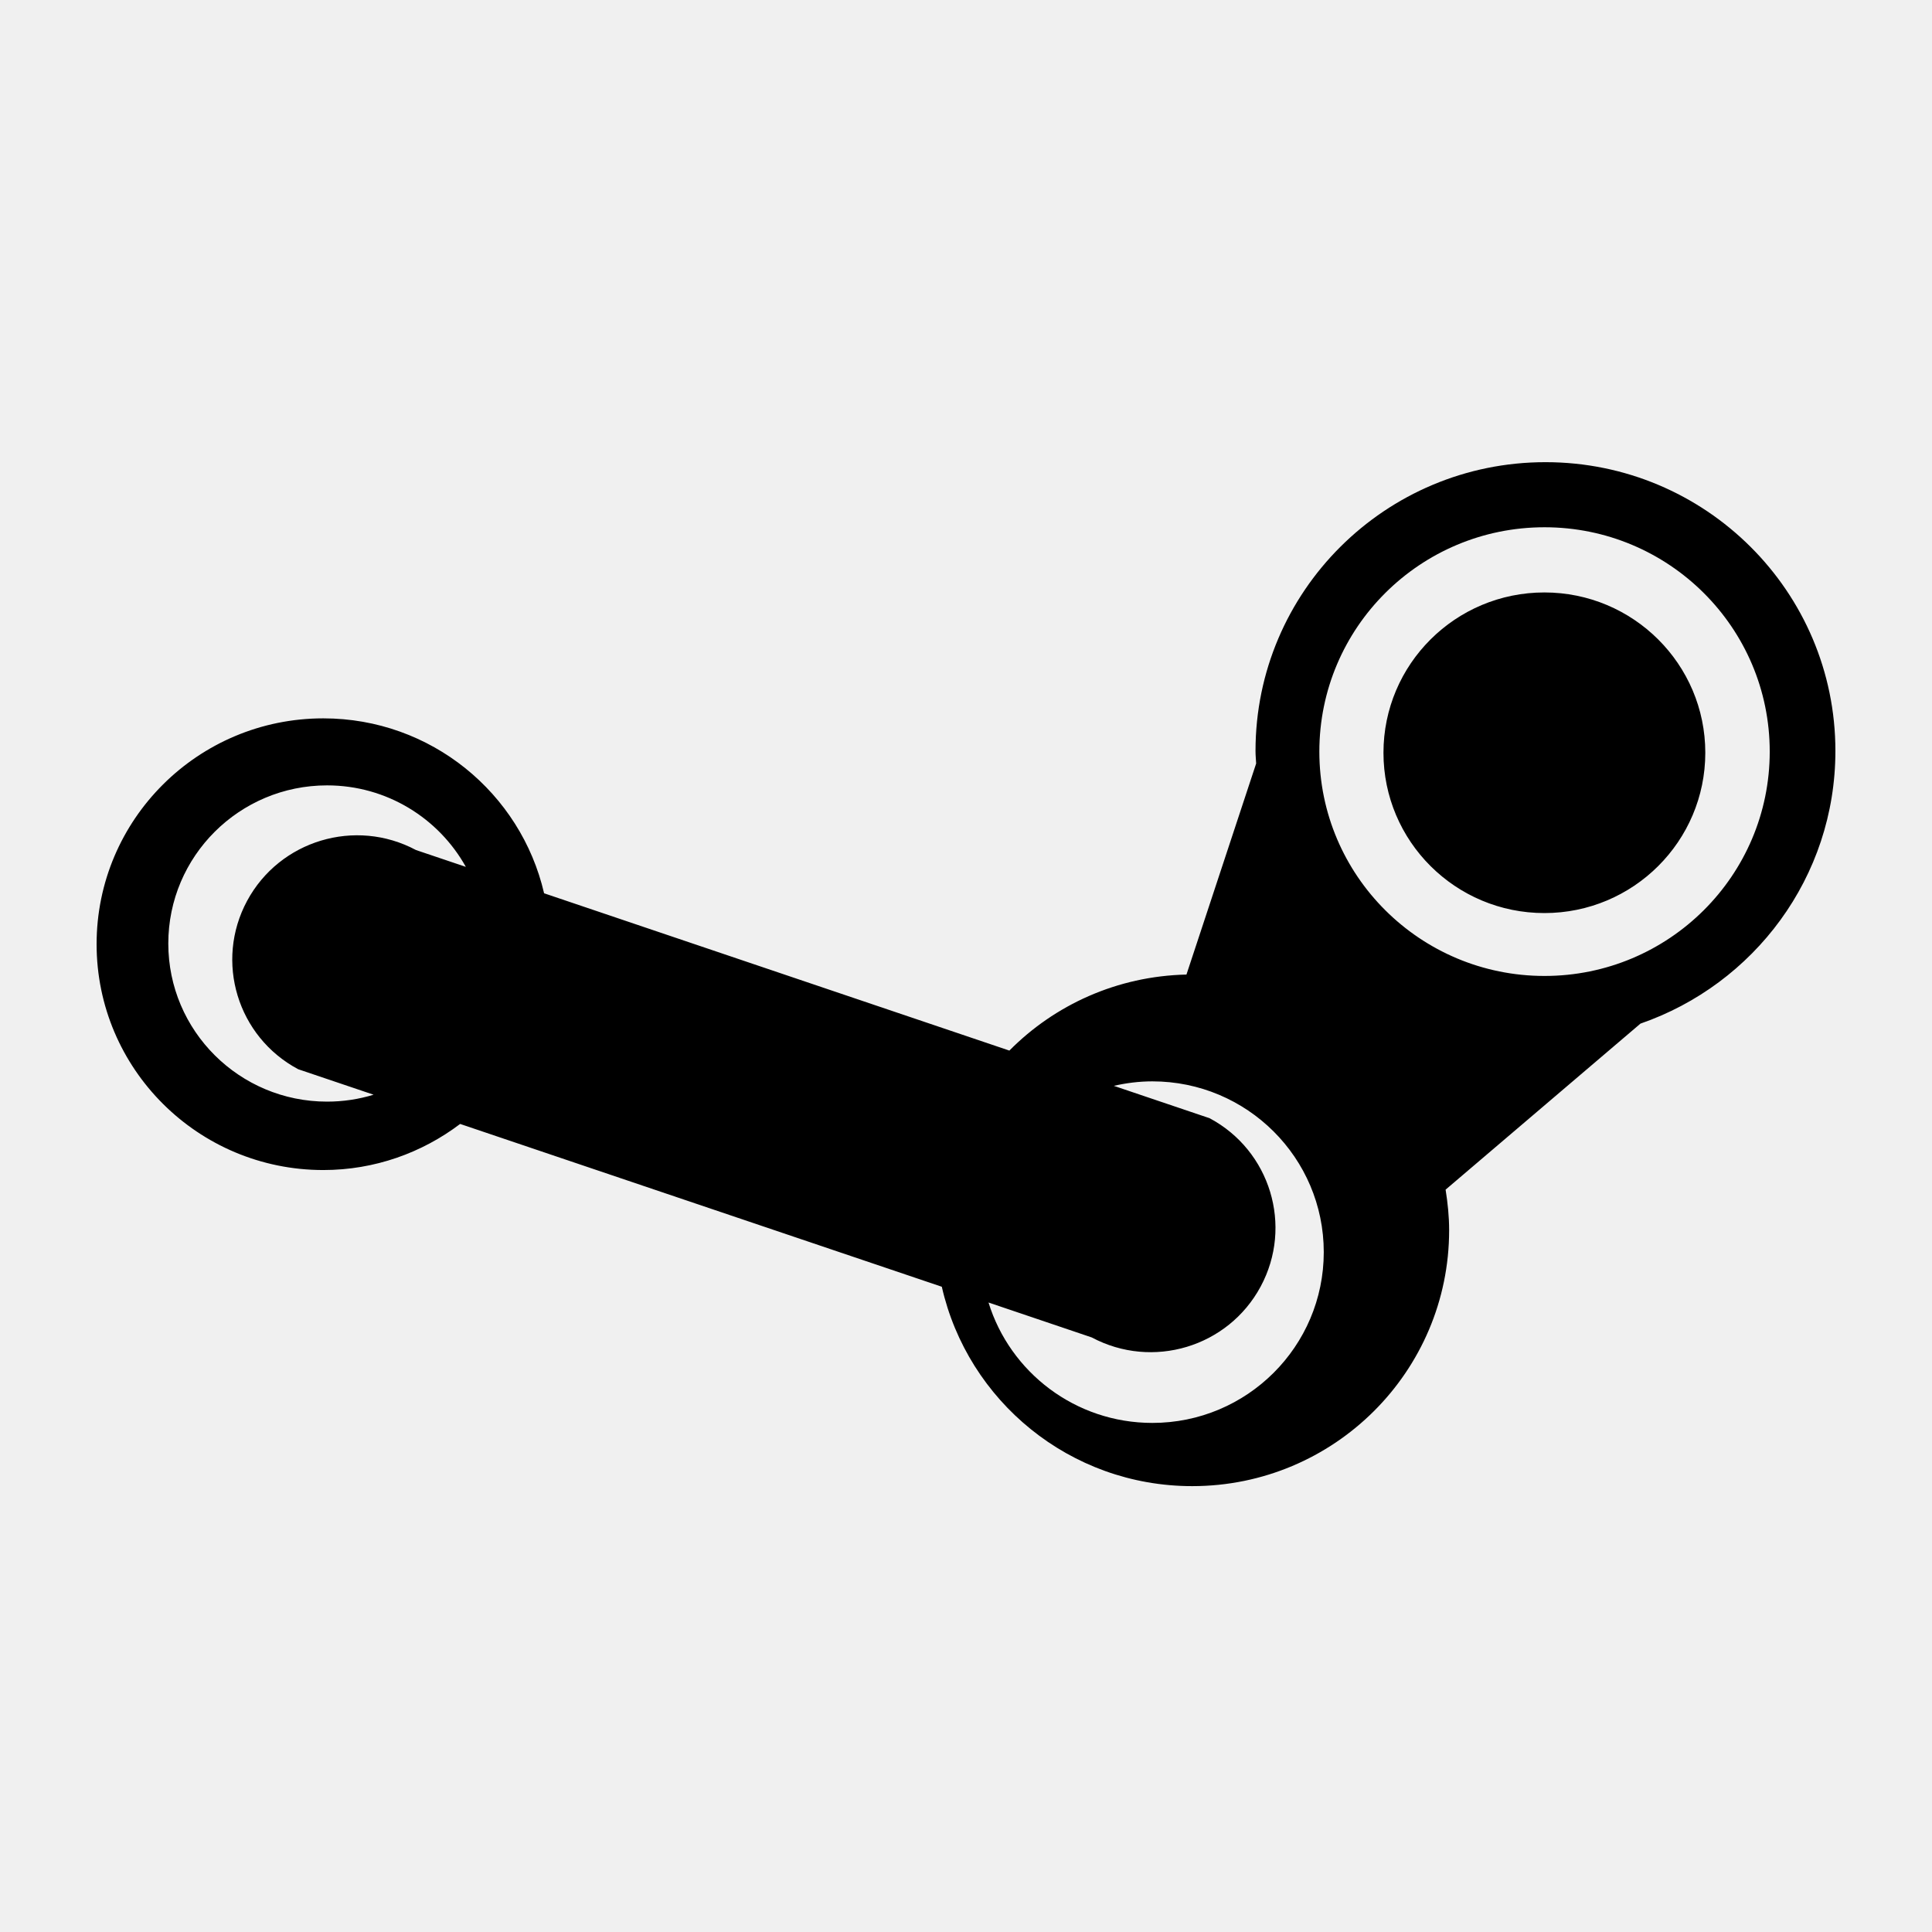
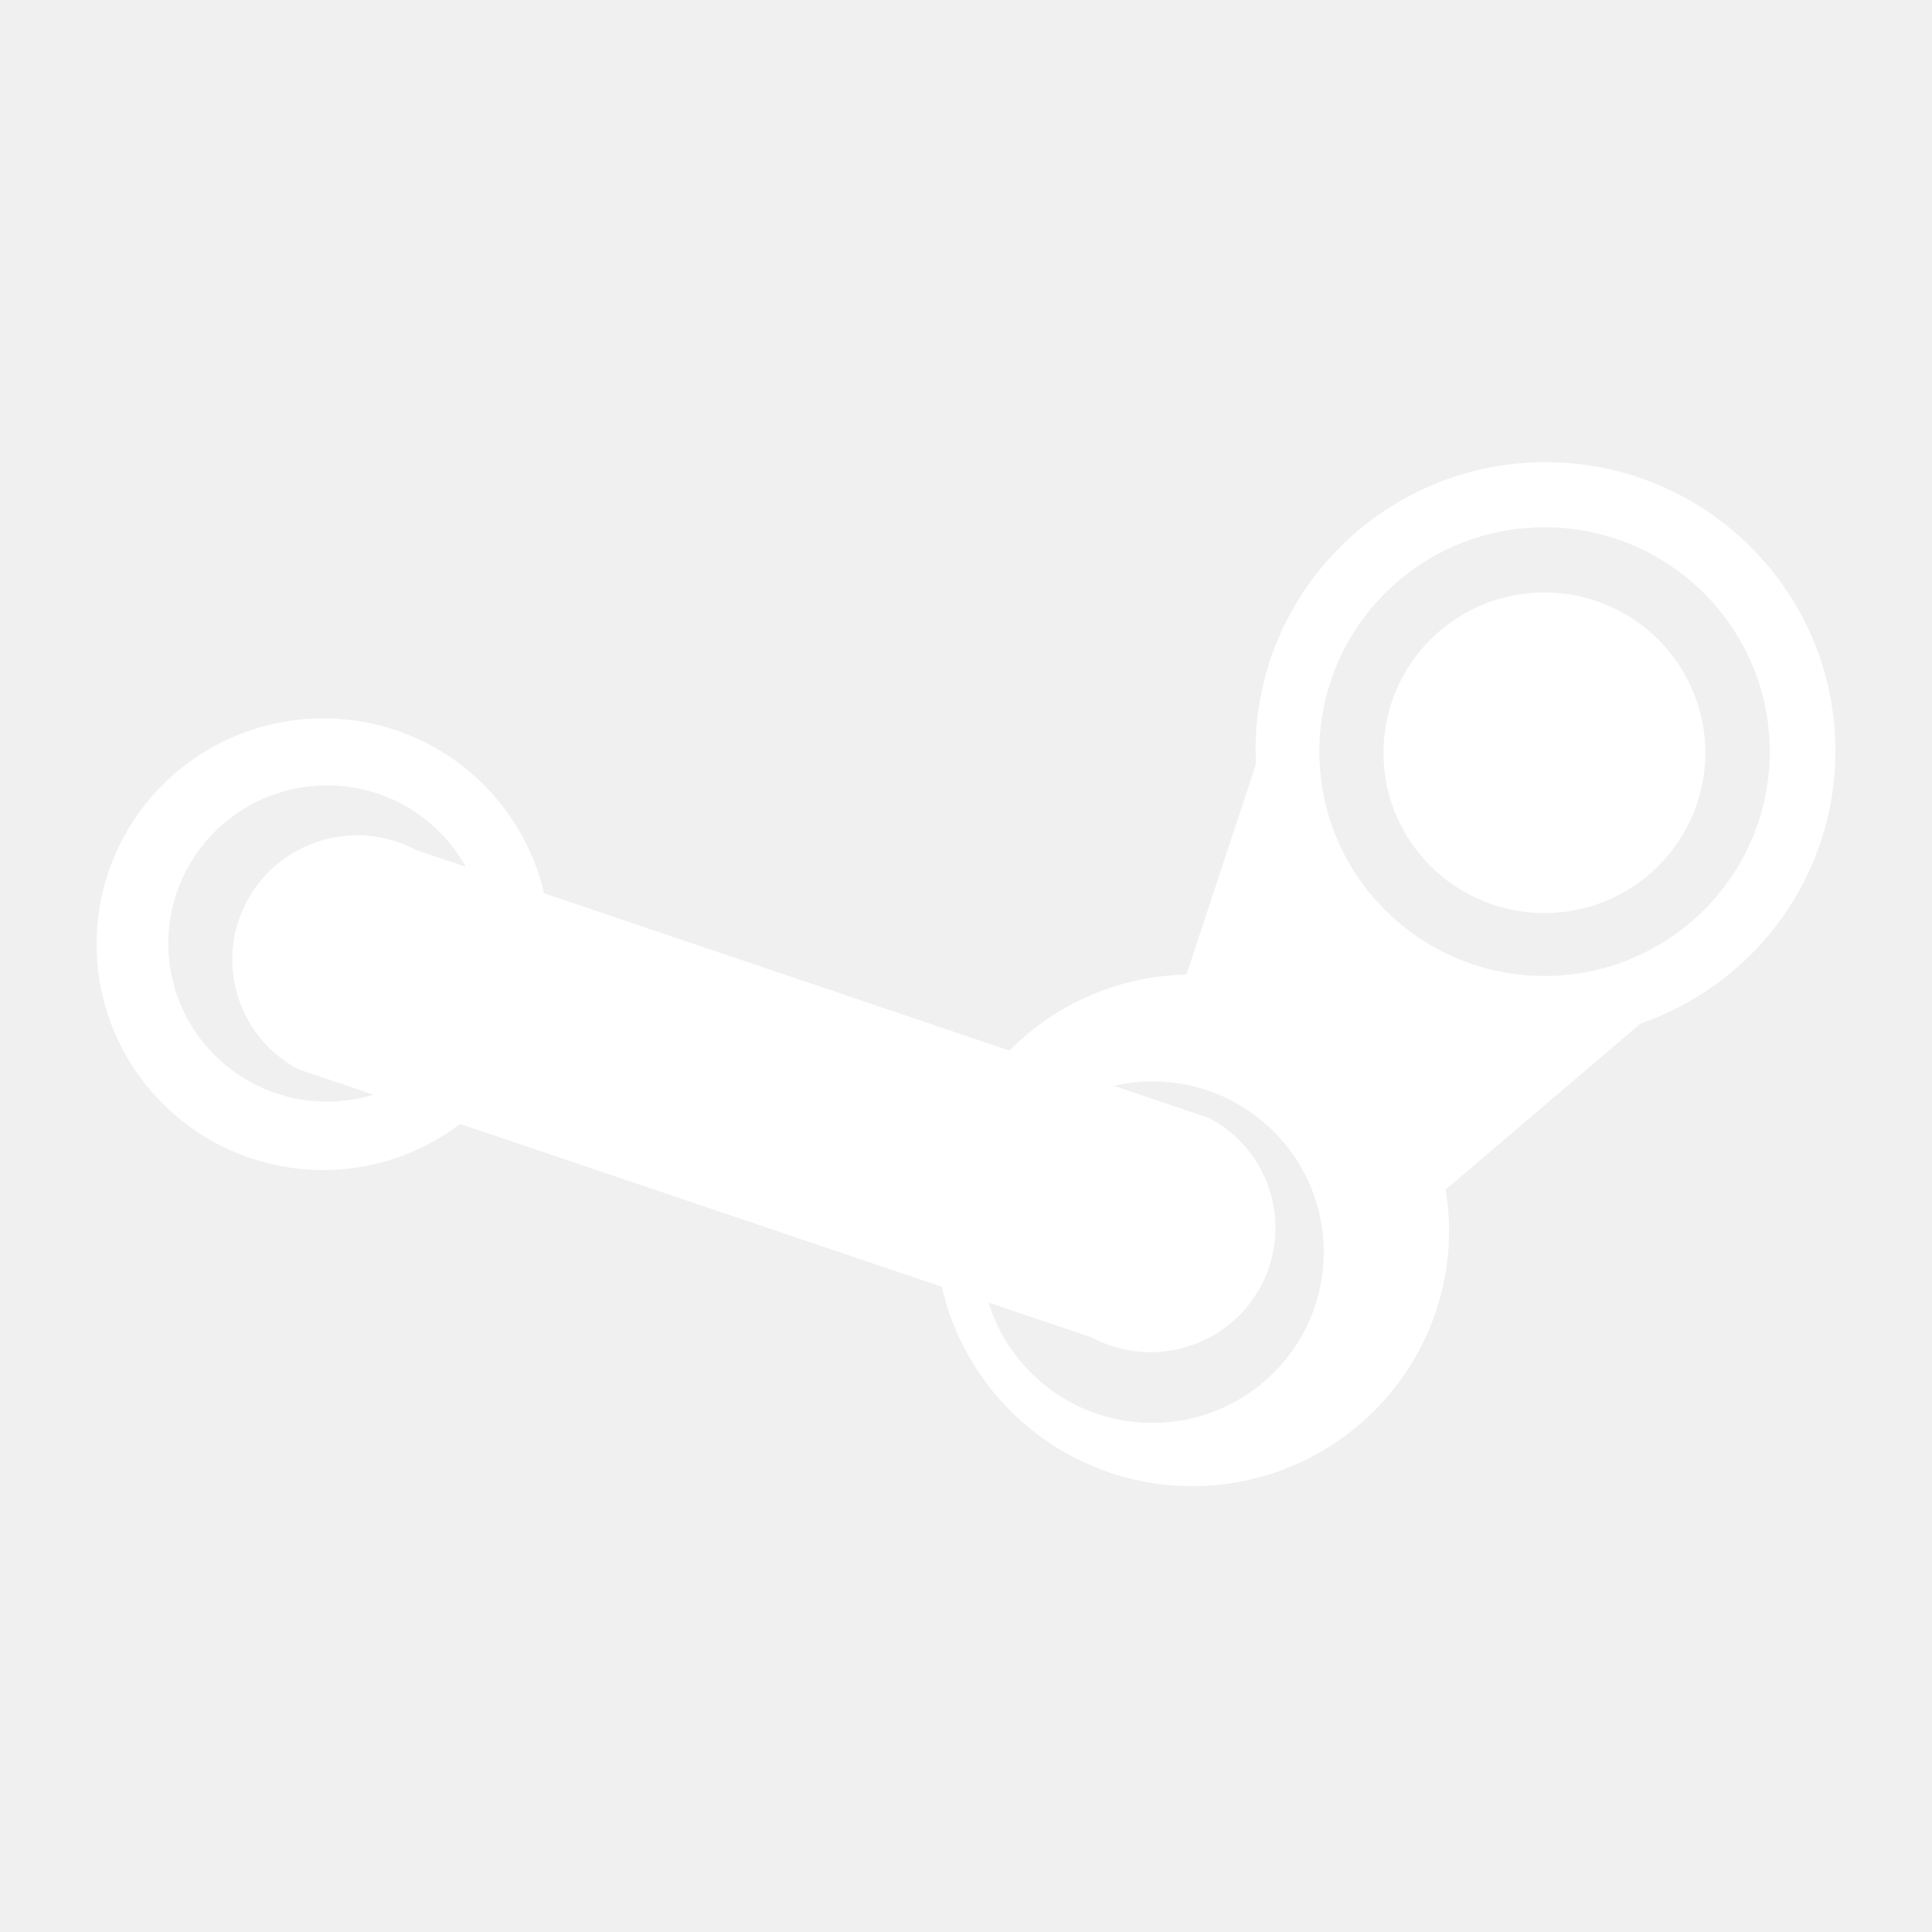
<svg xmlns="http://www.w3.org/2000/svg" enable-background="new 0 0 100 100" height="100px" id="Layer_1" version="1.1" viewBox="0 0 100 100" width="100px" xml:space="preserve">
  <g>
    <defs>
      <rect height="100" id="SVGID_1_" width="100" />
    </defs>
-     <path d="M88.266,38.962c0,4.582-3.729,8.298-8.328,8.298c-4.604,0-8.33-3.716-8.33-8.298   s3.728-8.297,8.33-8.297C84.537,30.666,88.266,34.38,88.266,38.962 M84.91,52.982l-10.086,8.594   c0.109,0.686,0.183,1.383,0.183,2.098c0,7.316-5.954,13.248-13.296,13.248c-6.334,0-11.623-4.414-12.963-10.32l-24.931-8.427   c-1.969,1.489-4.419,2.386-7.083,2.386C10.253,60.561,5,55.325,5,48.87c0-6.455,5.254-11.688,11.734-11.688   c5.573,0,10.226,3.869,11.428,9.054l24.083,8.142c2.346-2.369,5.581-3.854,9.166-3.935l3.607-10.924   c-0.011-0.217-0.033-0.431-0.033-0.649c0-8.255,6.721-14.948,15.008-14.948S95,30.614,95,38.87   C95,45.41,90.779,50.953,84.91,52.982 M24.112,44.869c-1.402-2.515-4.093-4.218-7.183-4.218c-4.538,0-8.218,3.665-8.218,8.185   s3.68,8.184,8.218,8.184c0.839,0,1.647-0.125,2.408-0.358l-3.903-1.319c-3.146-1.678-4.331-5.578-2.645-8.713   c1.686-3.131,5.602-4.31,8.745-2.631L24.112,44.869z M68.289,38.904c0,6.412,5.217,11.611,11.654,11.611   c6.437,0,11.658-5.199,11.658-11.611c0-6.414-5.222-11.613-11.658-11.613C73.506,27.292,68.289,32.491,68.289,38.904    M68.518,64.811c0-4.881-3.973-8.84-8.873-8.84c-0.688,0-1.352,0.086-1.994,0.232l4.959,1.676c3.145,1.68,4.326,5.58,2.642,8.711   c-1.685,3.137-5.601,4.312-8.744,2.635l-5.343-1.807c1.115,3.609,4.49,6.232,8.48,6.232C64.545,73.65,68.518,69.691,68.518,64.811" />
+     <path d="M88.266,38.962c0,4.582-3.729,8.298-8.328,8.298c-4.604,0-8.33-3.716-8.33-8.298   s3.728-8.297,8.33-8.297C84.537,30.666,88.266,34.38,88.266,38.962 M84.91,52.982l-10.086,8.594   c0.109,0.686,0.183,1.383,0.183,2.098c0,7.316-5.954,13.248-13.296,13.248c-6.334,0-11.623-4.414-12.963-10.32l-24.931-8.427   c-1.969,1.489-4.419,2.386-7.083,2.386C10.253,60.561,5,55.325,5,48.87c0-6.455,5.254-11.688,11.734-11.688   c5.573,0,10.226,3.869,11.428,9.054l24.083,8.142c2.346-2.369,5.581-3.854,9.166-3.935l3.607-10.924   c-0.011-0.217-0.033-0.431-0.033-0.649c0-8.255,6.721-14.948,15.008-14.948S95,30.614,95,38.87   C95,45.41,90.779,50.953,84.91,52.982 M24.112,44.869c-1.402-2.515-4.093-4.218-7.183-4.218c-4.538,0-8.218,3.665-8.218,8.185   s3.68,8.184,8.218,8.184c0.839,0,1.647-0.125,2.408-0.358l-3.903-1.319c-3.146-1.678-4.331-5.578-2.645-8.713   c1.686-3.131,5.602-4.31,8.745-2.631L24.112,44.869z M68.289,38.904c0,6.412,5.217,11.611,11.654,11.611   c6.437,0,11.658-5.199,11.658-11.611c0-6.414-5.222-11.613-11.658-11.613C73.506,27.292,68.289,32.491,68.289,38.904    M68.518,64.811c0-4.881-3.973-8.84-8.873-8.84c-0.688,0-1.352,0.086-1.994,0.232l4.959,1.676c3.145,1.68,4.326,5.58,2.642,8.711   c-1.685,3.137-5.601,4.312-8.744,2.635l-5.343-1.807c1.115,3.609,4.49,6.232,8.48,6.232C64.545,73.65,68.518,69.691,68.518,64.811" style="fill-rule:evenodd;clip-rule:evenodd;fill:#ffffff;" />
  </g>
</svg>
